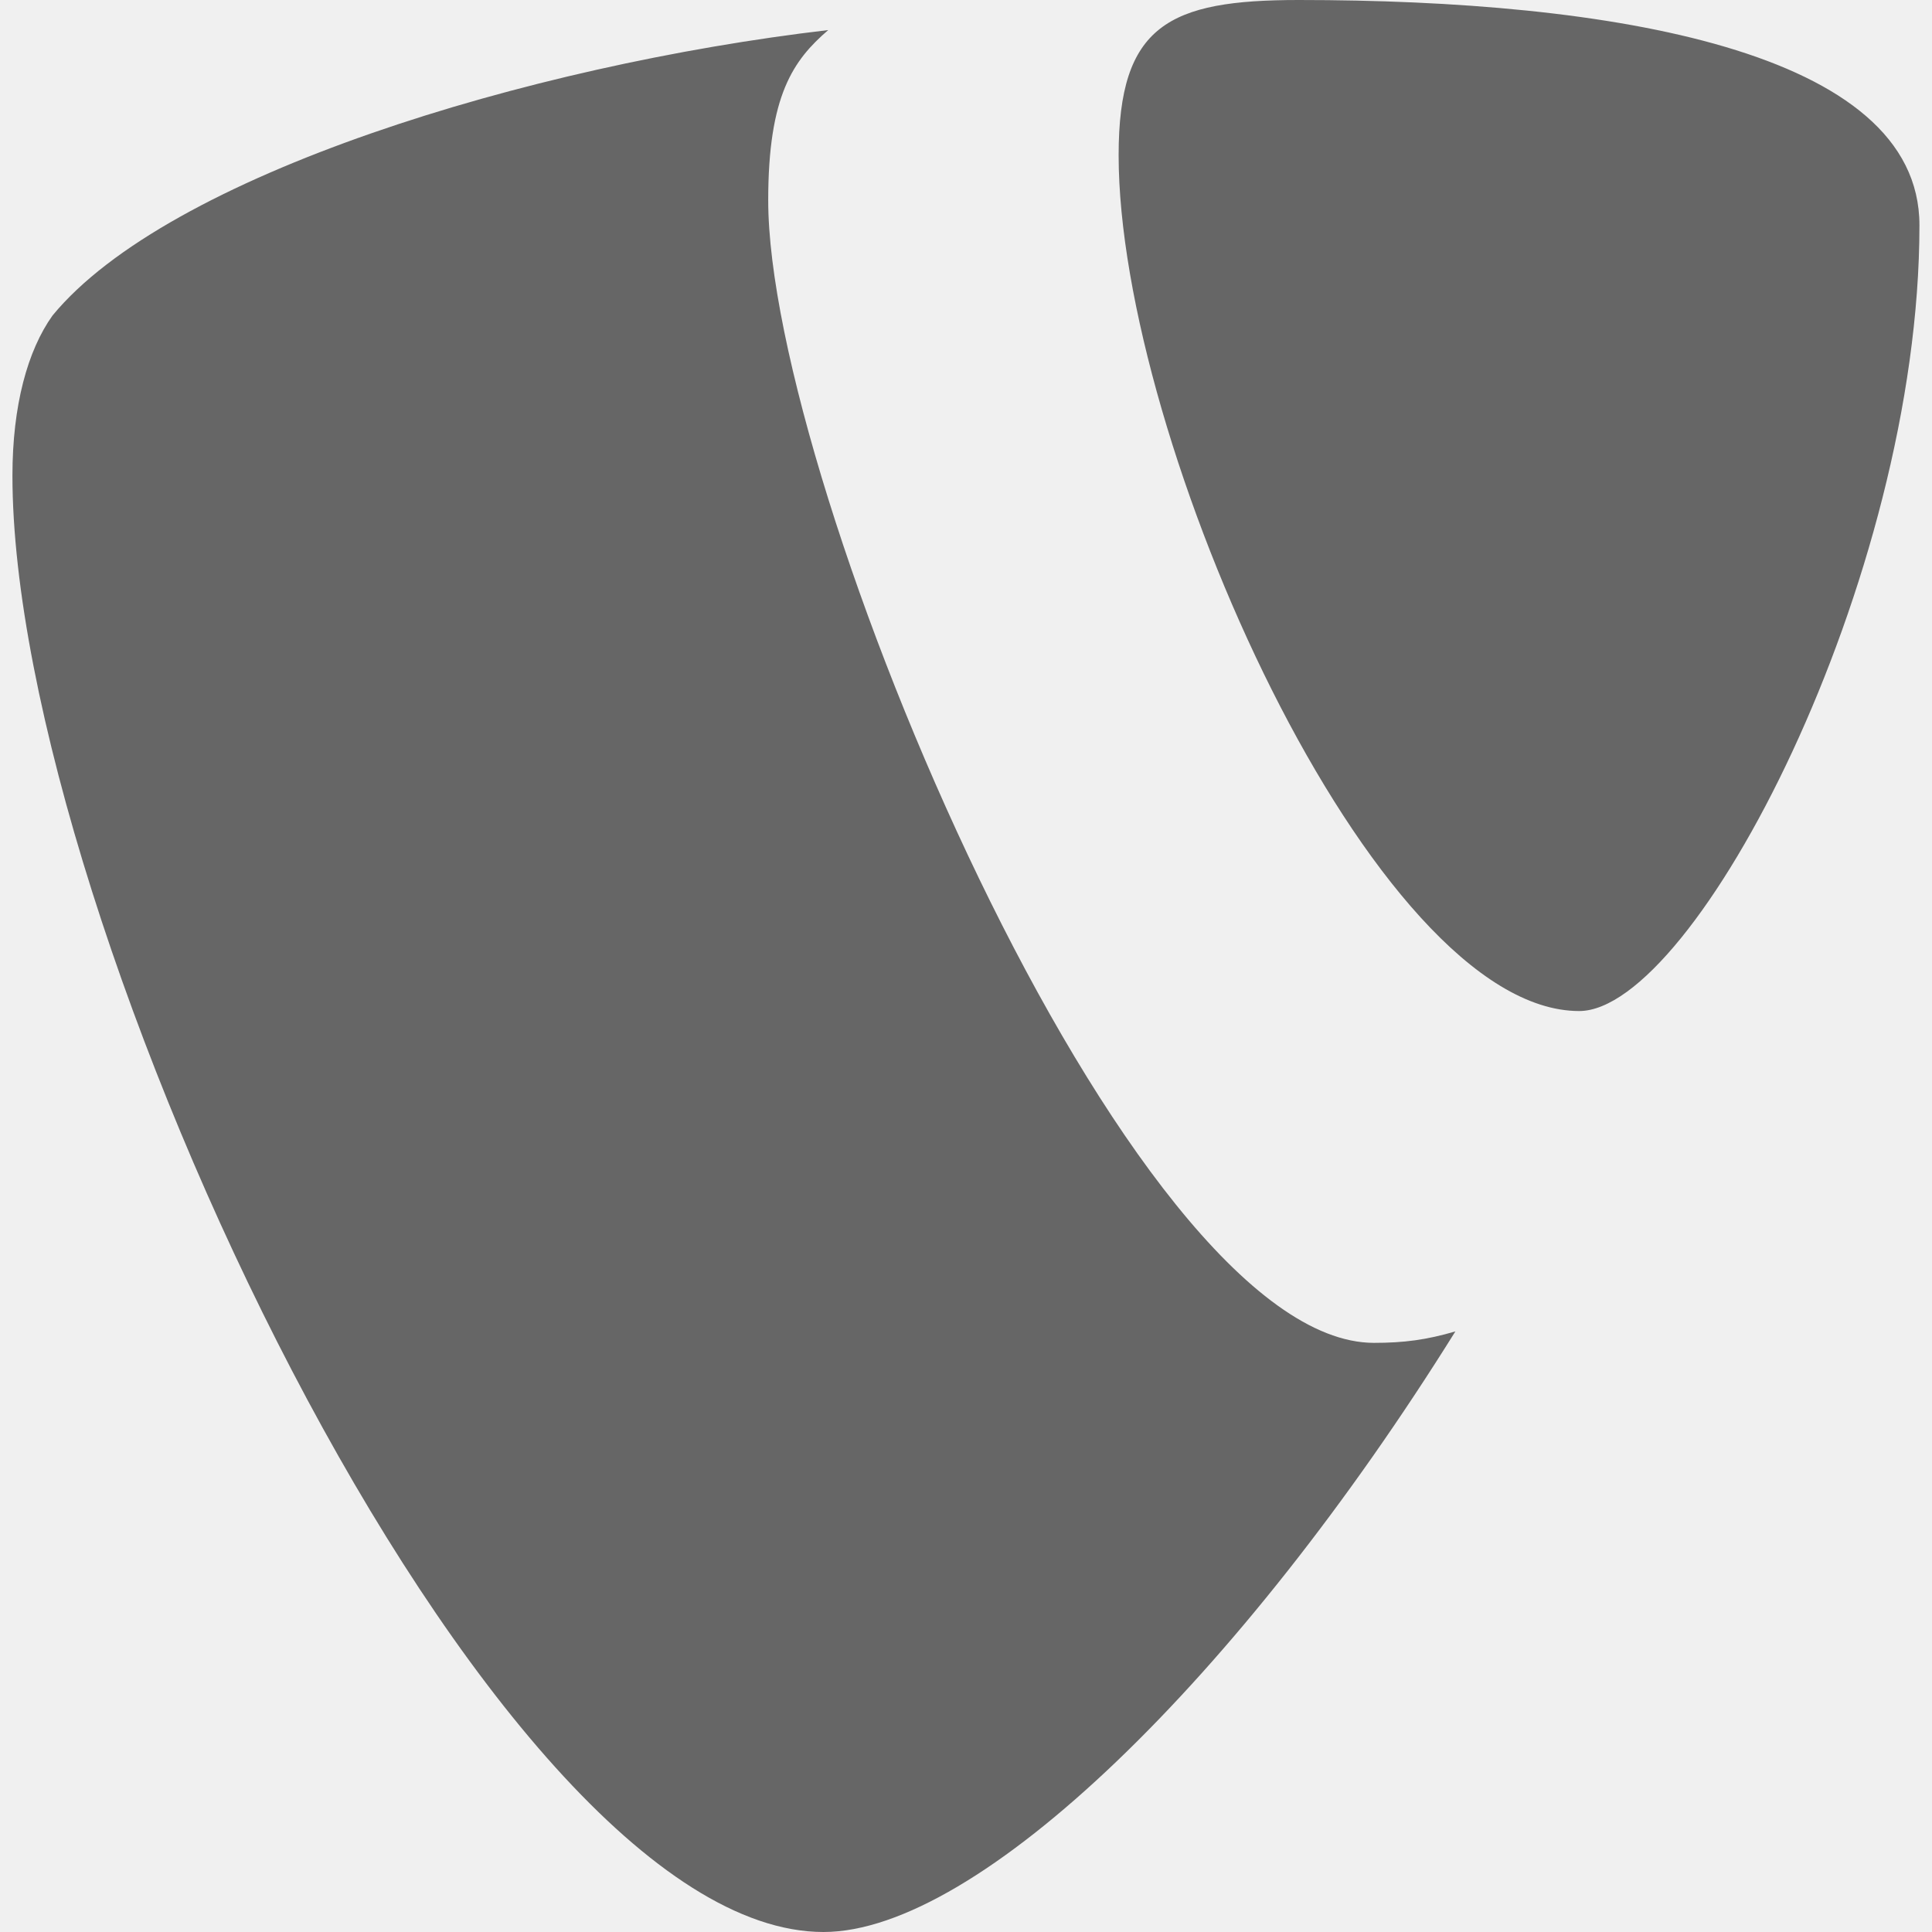
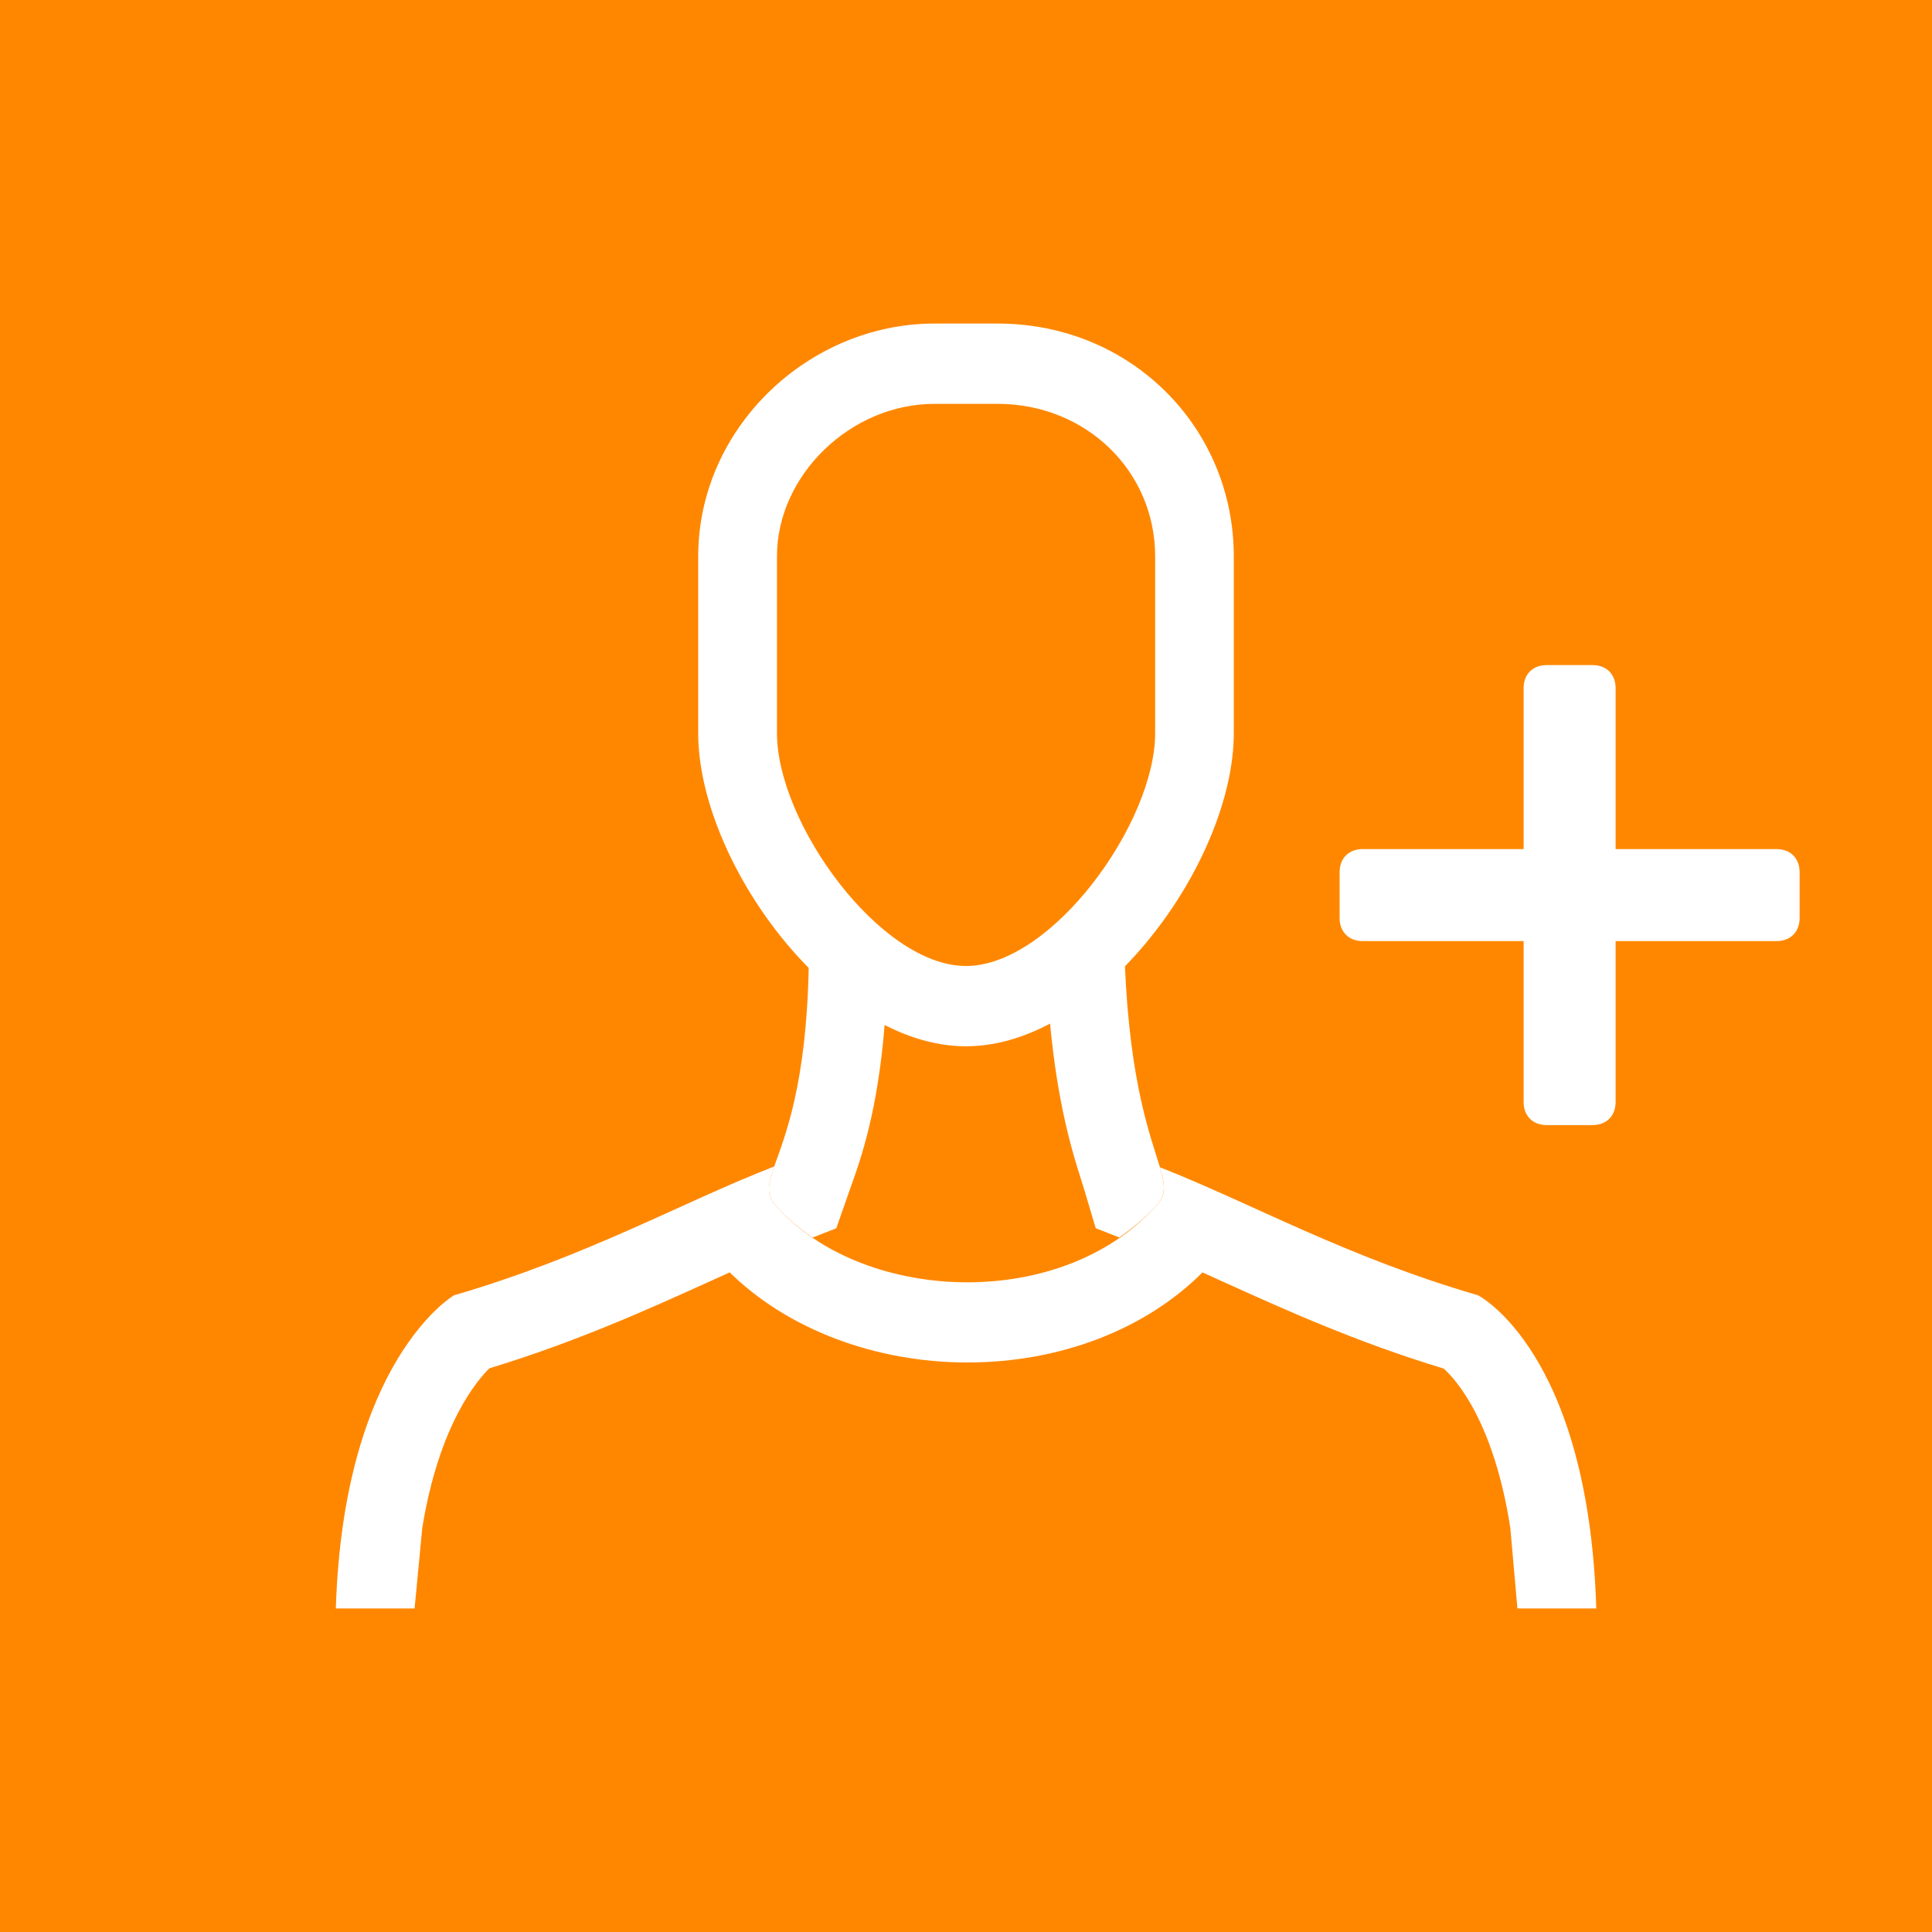
- <svg xmlns="http://www.w3.org/2000/svg" viewBox="0 0 16 16">
-   <path fill="#666" d="M12.053 11.026c-.238.07-.427.095-.674.095-2.033 0-5.017-7.1-5.017-9.462 0-.87.207-1.16.497-1.41C4.373.54 1.39 1.452.435 2.613c-.207.29-.332.746-.332 1.326C.103 7.628 4.04 16 6.82 16c1.283 0 3.45-2.114 5.233-4.974M10.756 0c2.57 0 5.14.415 5.14 1.865 0 2.943-1.865 6.508-2.818 6.508-1.7 0-3.814-4.725-3.814-7.088C9.264.207 9.68 0 10.756 0" />
+ <svg xmlns="http://www.w3.org/2000/svg" version="1.1" id="Ebene_1" x="0px" y="0px" width="595.281px" height="595.281px" viewBox="123.305 0 595.281 595.281" enable-background="new 123.305 0 595.281 595.281" xml:space="preserve">
+   <path fill="#FF8700" d="M123.305,0h595.281v595.281H123.305V0z" />
+   <path fill="#FFFFFF" enable-background="new    " d="M253.408,470.835c5.182-31.994,16.99-45.61,20.687-49.236  c26.753-8.155,48.357-17.928,67.538-26.61l6.516-2.945c17.75,17.468,44.75,27.758,73.248,27.758  c28.663,0,55.022-10.29,72.417-27.758l6.443,2.928c19.246,8.7,40.987,18.546,67.881,26.713c3.922,3.525,15.468,16.49,20.528,49.151  l2.177,24.748h24.301c-2.438-79.194-36.418-96.479-36.418-96.479c-40.985-11.937-69.559-28.27-98.054-39.455  c1.753,5.757,2.021,8.7-1.447,12.21c-14.312,15.756-36.123,23.239-57.861,23.239c-22.591,0-45.056-8.085-58.665-23.239  c-3.516-3.576-2.857-6.558-0.761-12.478c-28.724,11.142-57.477,27.698-98.755,39.723c0,0-33.983,19.791-36.402,96.479h24.266  L253.408,470.835L253.408,470.835z" />
+   <path fill="#FFFFFF" enable-background="new    " d="M354.233,362.631c2.542-1.062,5.153-2.278,7.705-3.25  c-2.097,5.92-2.755,8.901,0.761,12.478c3.201,3.566,6.92,6.658,10.971,9.457l7.313-2.863l3.755-10.719l0.669-1.921  c3.119-8.606,8.414-23.679,10.498-50.446c-8.674-4.553-16.584-10.5-23.417-17.571c-0.685,36.434-7.418,52.488-10.625,61.586  C359.347,360.353,356.775,361.57,354.233,362.631L354.233,362.631z M457.477,366.875l3.431,11.542l7.236,2.861  c3.994-2.761,7.771-5.807,11.081-9.419c3.429-3.51,3.163-6.453,1.447-12.21l0.028,0.001c-2.694-9.099-9.233-25.216-10.805-62.362  c-6.738,7.083-14.548,13.012-23.088,17.674c2.364,25.554,6.998,40.323,9.717,48.848L457.477,366.875L457.477,366.875z" />
+   <path fill="#FFFFFF" enable-background="new    " d="M430.662,124.433c27.234,0,48.563,20.655,48.563,47.005v54.452  c0,27.69-31.841,71.75-58.28,71.75c-26.44,0-58.246-44.06-58.246-71.75v-54.452c0-25.022,22.703-47.005,48.533-47.005H430.662   M430.662,99.693h-19.43c-38.82,0-72.799,32.162-72.799,71.745v54.452c0,39.589,41.256,96.49,82.512,96.49  c41.289,0,82.512-56.901,82.512-96.49v-54.452C503.457,131.854,471.915,99.693,430.662,99.693z" />
+   <path fill="#FFFFFF" d="M670.709,289.965h-49.605v49.605c0,4.252-2.835,7.087-7.088,7.087h-14.173c-4.252,0-7.086-2.835-7.086-7.087  v-49.605h-49.606c-4.252,0-7.087-2.835-7.087-7.088v-14.173c0-4.252,2.835-7.086,7.087-7.086h49.606v-49.607  c0-4.252,2.834-7.087,7.086-7.087h14.173c4.253,0,7.088,2.835,7.088,7.087v49.607h49.605c4.252,0,7.087,2.834,7.087,7.086v14.173  C677.796,287.13,674.961,289.965,670.709,289.965z" />
</svg>
